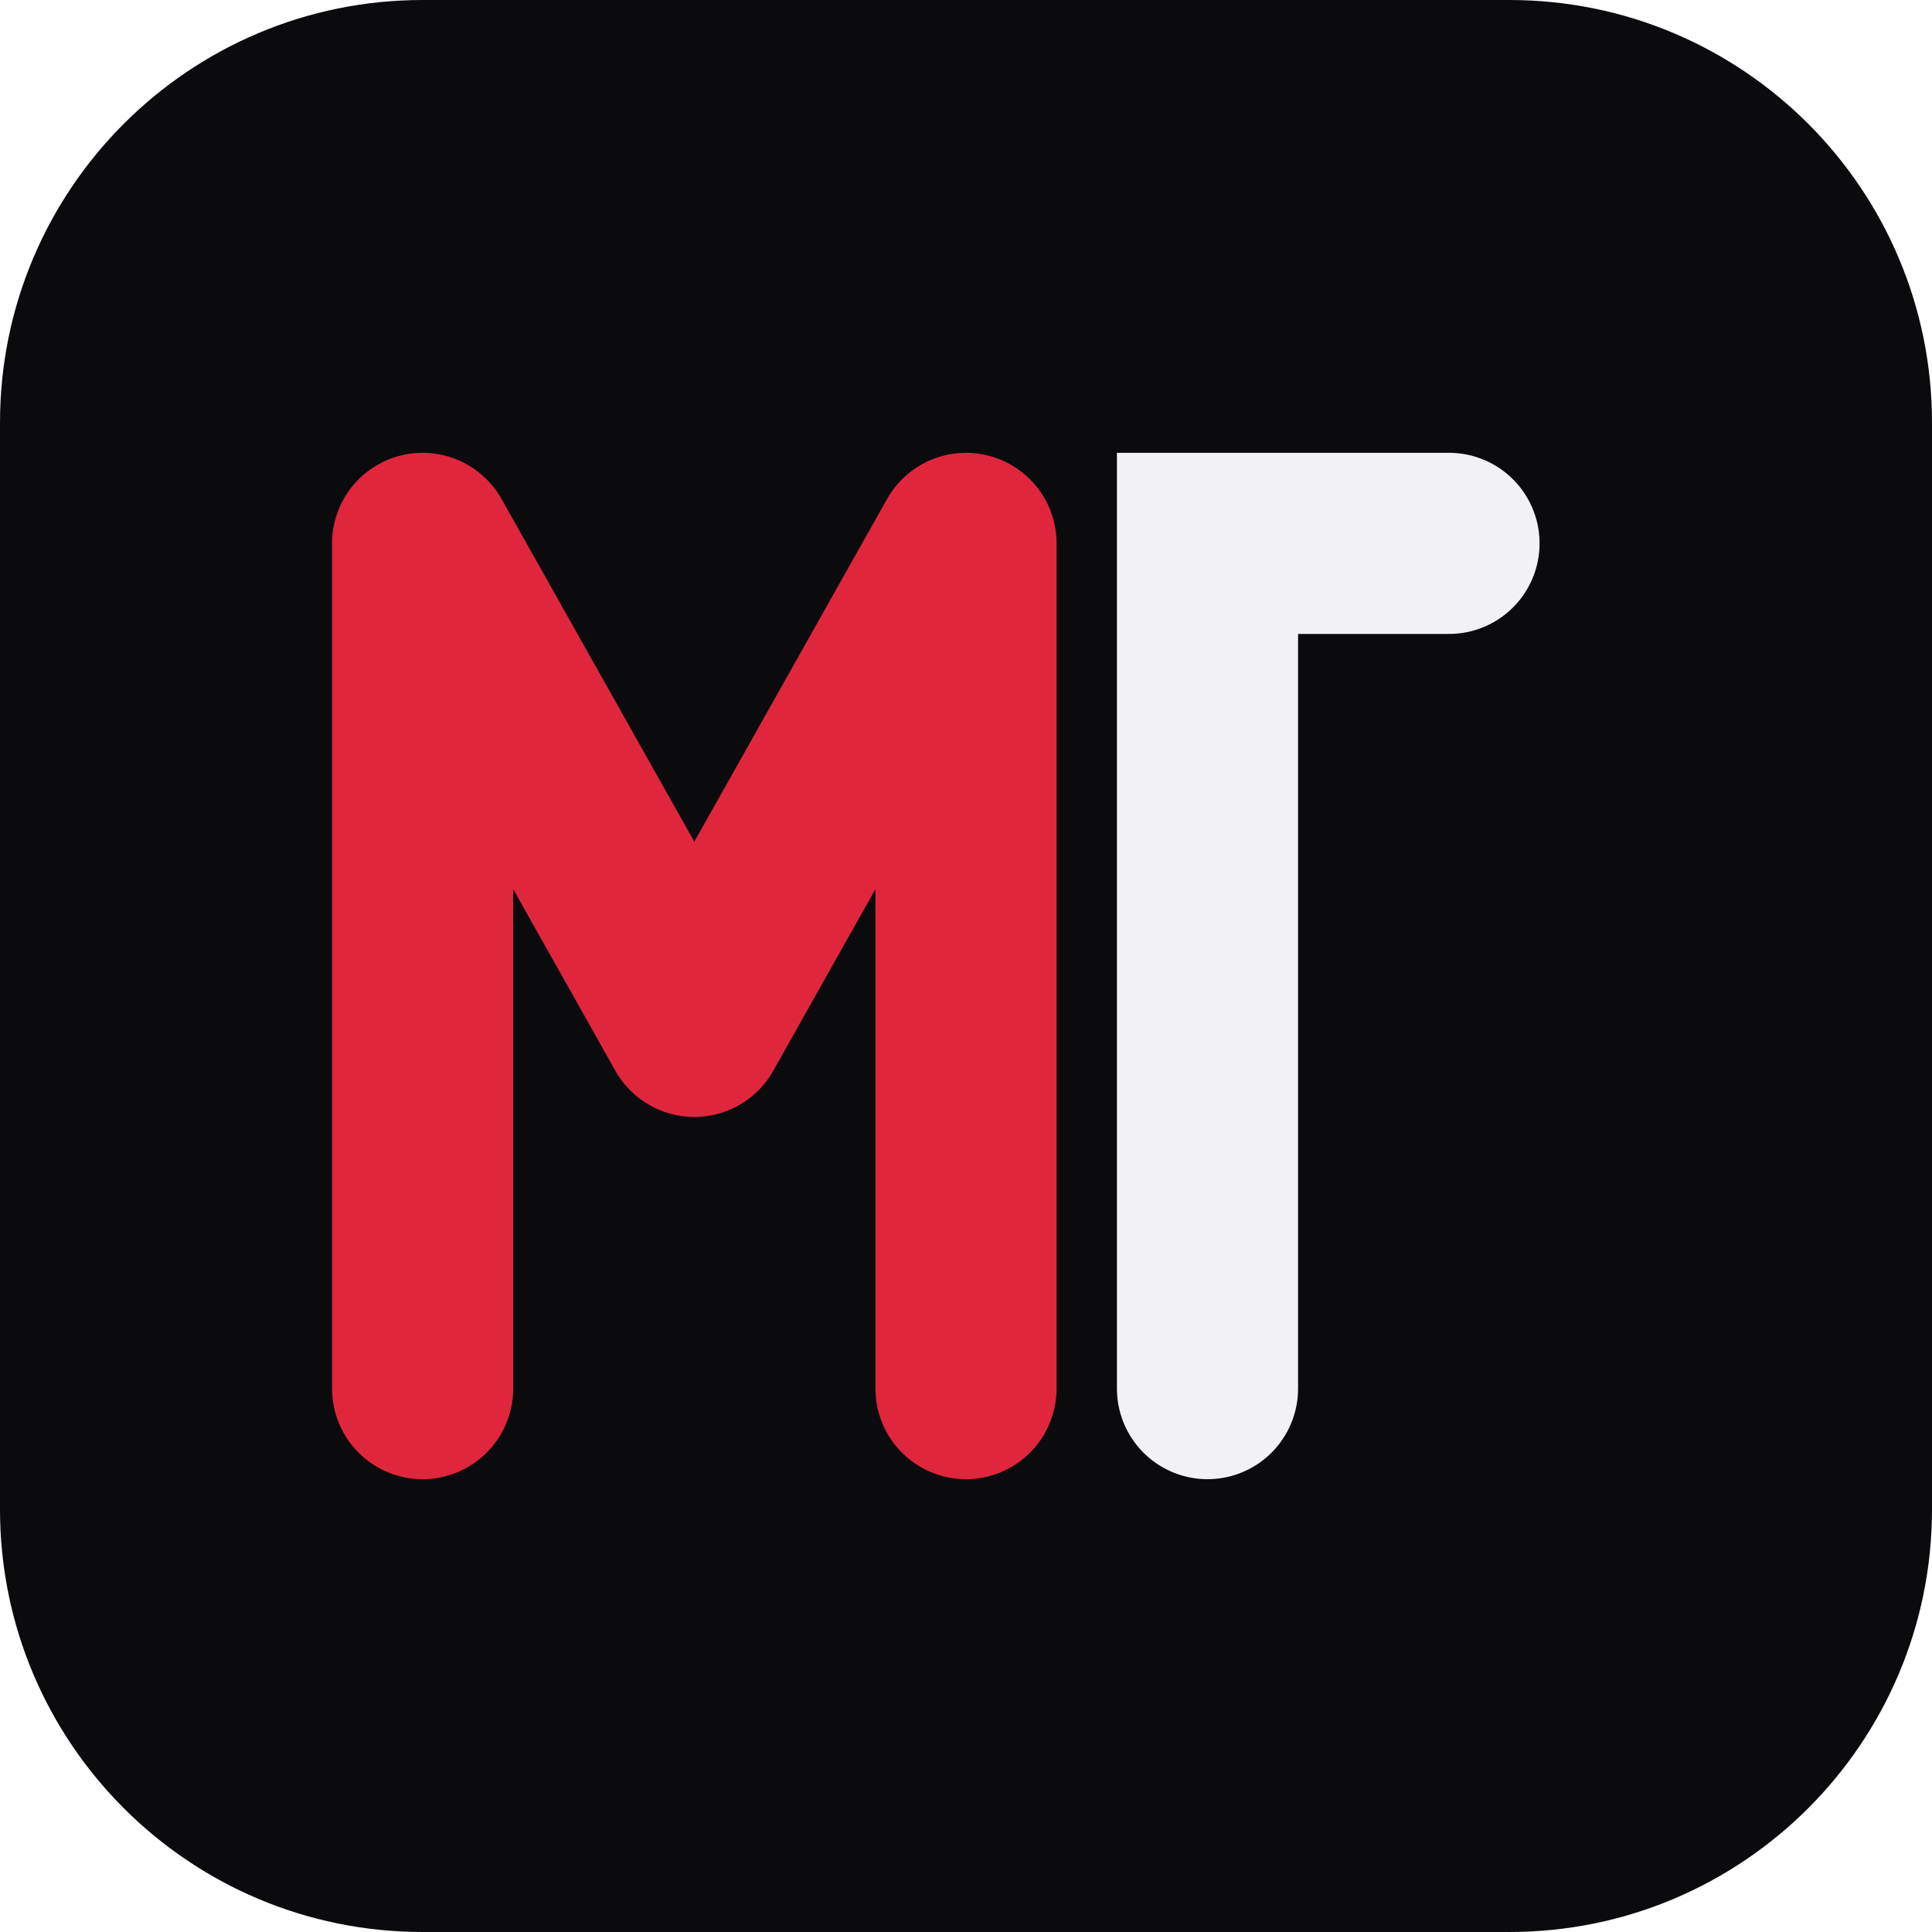
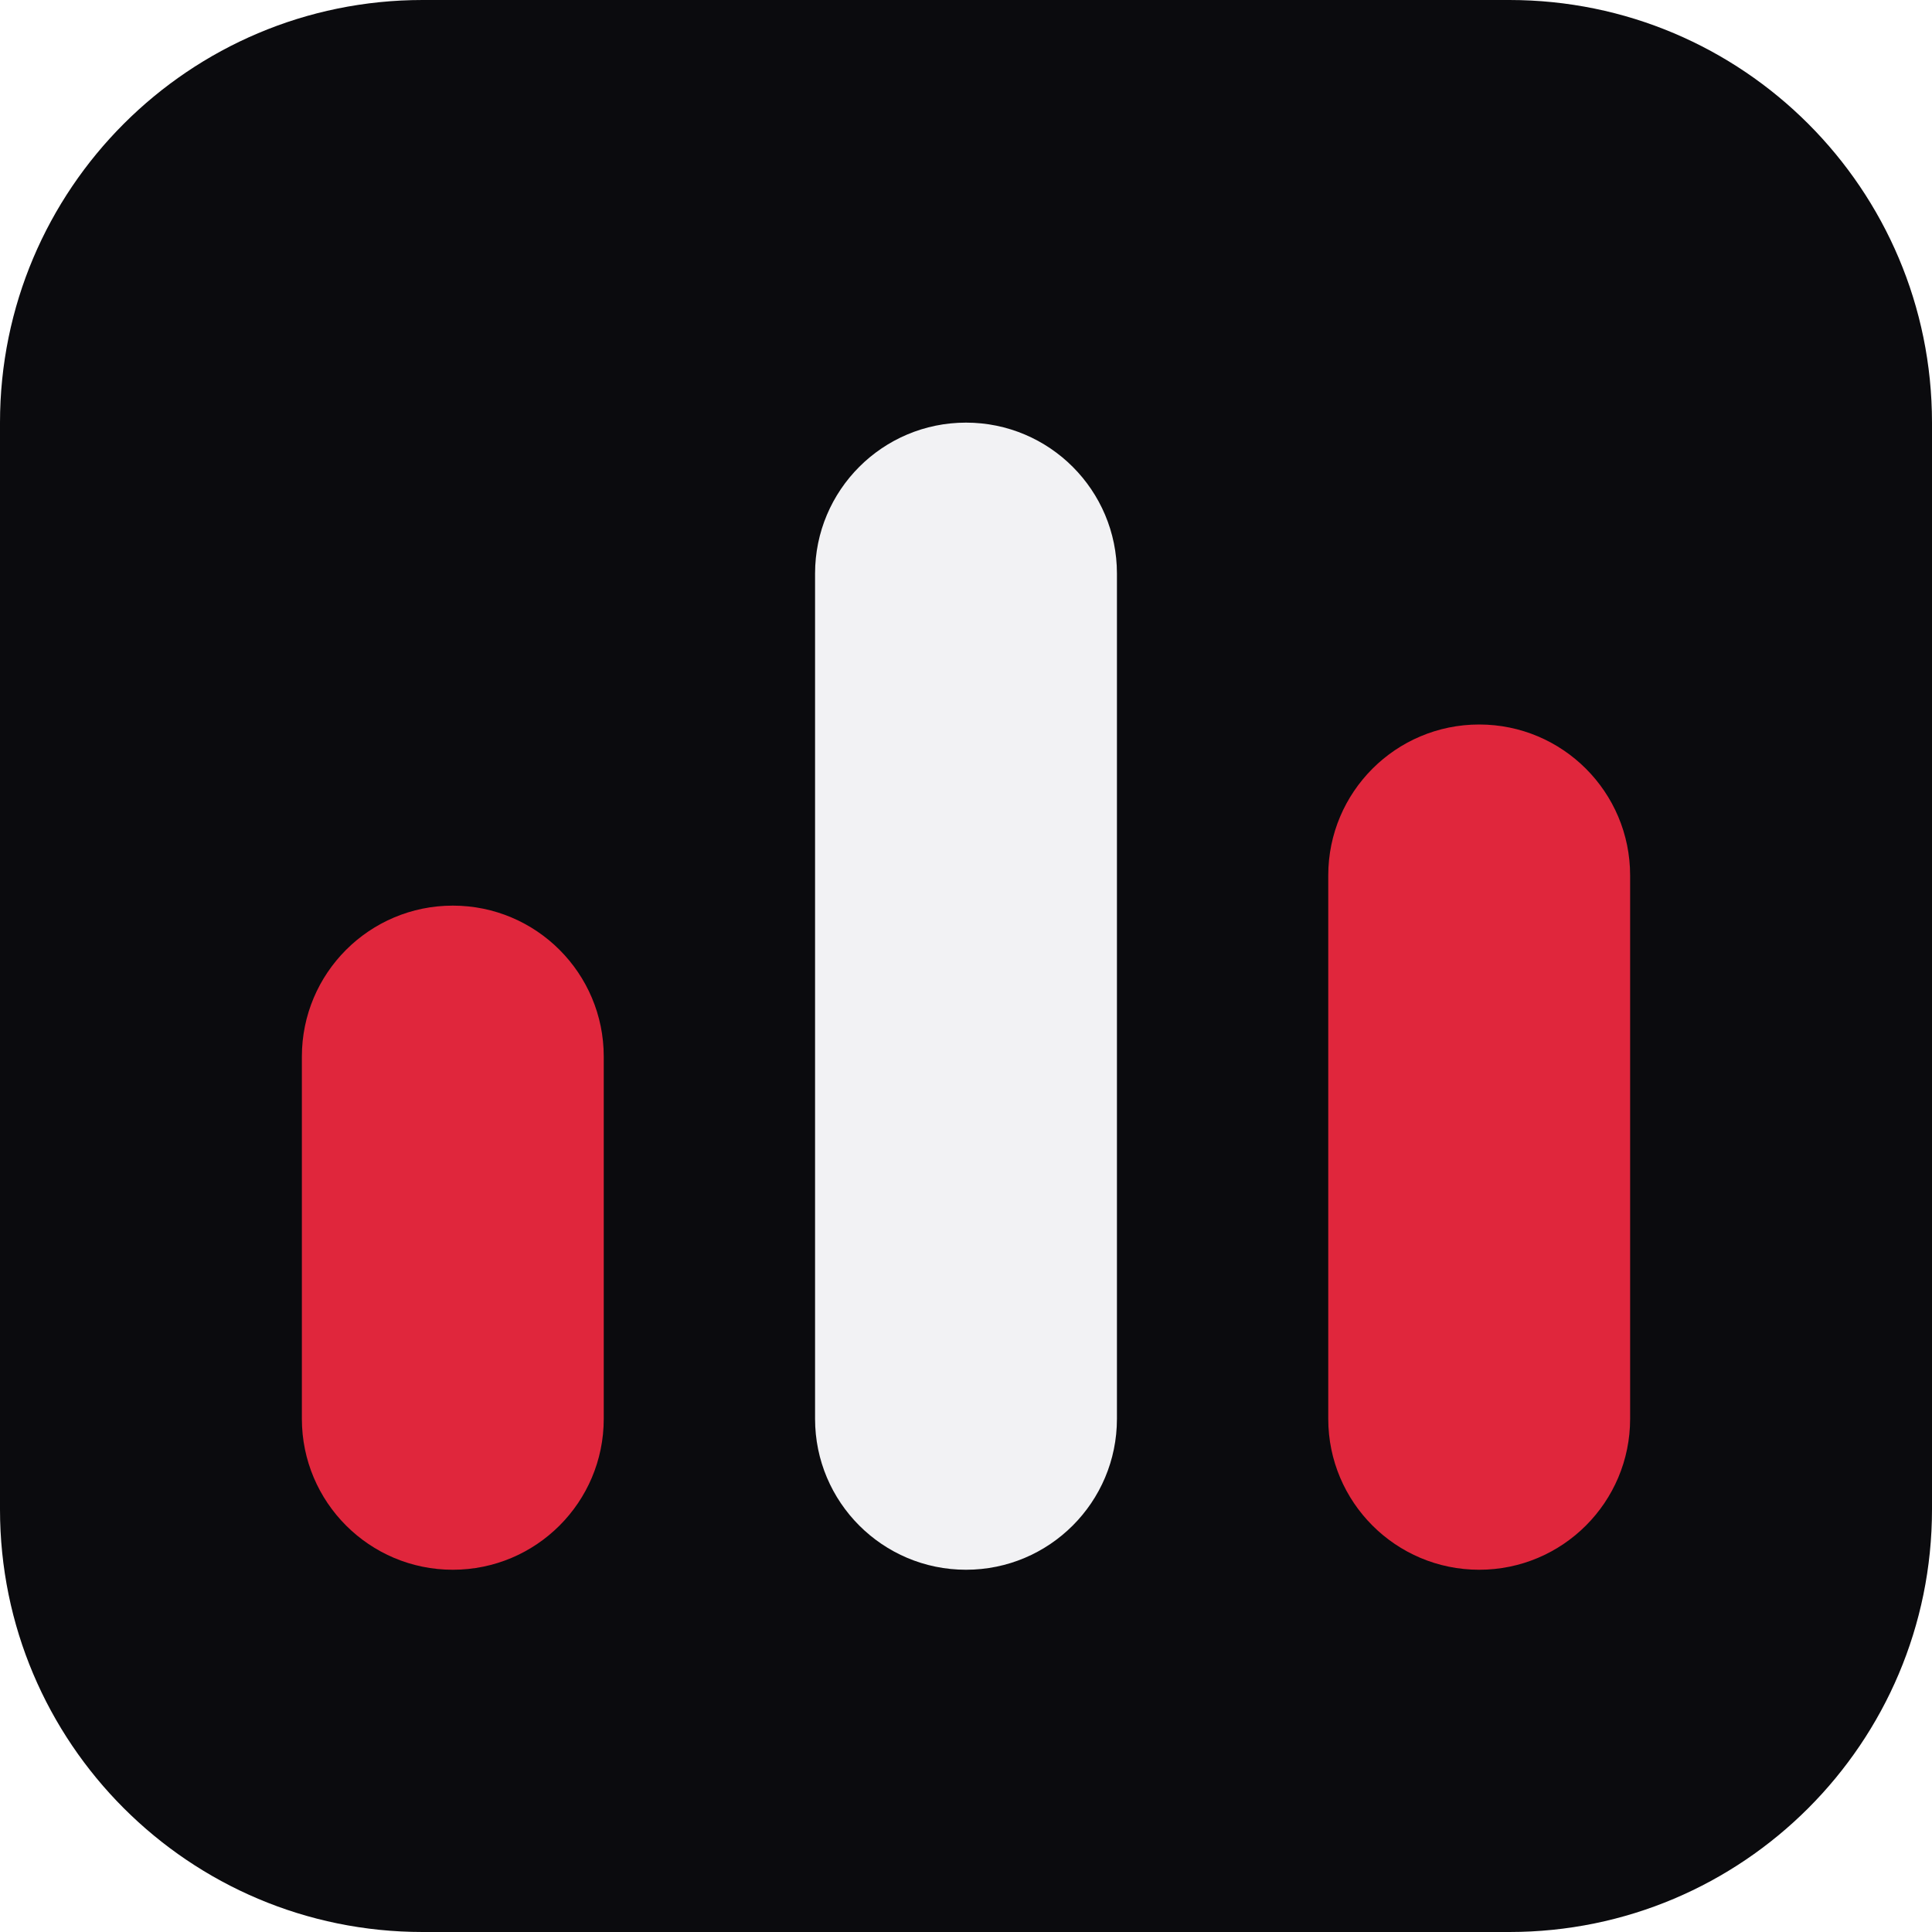
<svg xmlns="http://www.w3.org/2000/svg" viewBox="0 0 64 64">
  <rect width="64" height="64" rx="14" fill="#0b0b0e" />
-   <path d="M14 46V18l9 16 9-16v28" stroke="#e0263c" stroke-width="6" stroke-linecap="round" stroke-linejoin="round" fill="none" />
-   <path d="M40 46V18h8" stroke="#f2f2f4" stroke-width="6" stroke-linecap="round" fill="none" />
+   <rect x="10" y="30" width="10" height="22" rx="5" fill="#e0263c" />
+   <rect x="27" y="14" width="10" height="38" rx="5" fill="#f2f2f4" />
+   <rect x="44" y="24" width="10" height="28" rx="5" fill="#e0263c" />
</svg>
